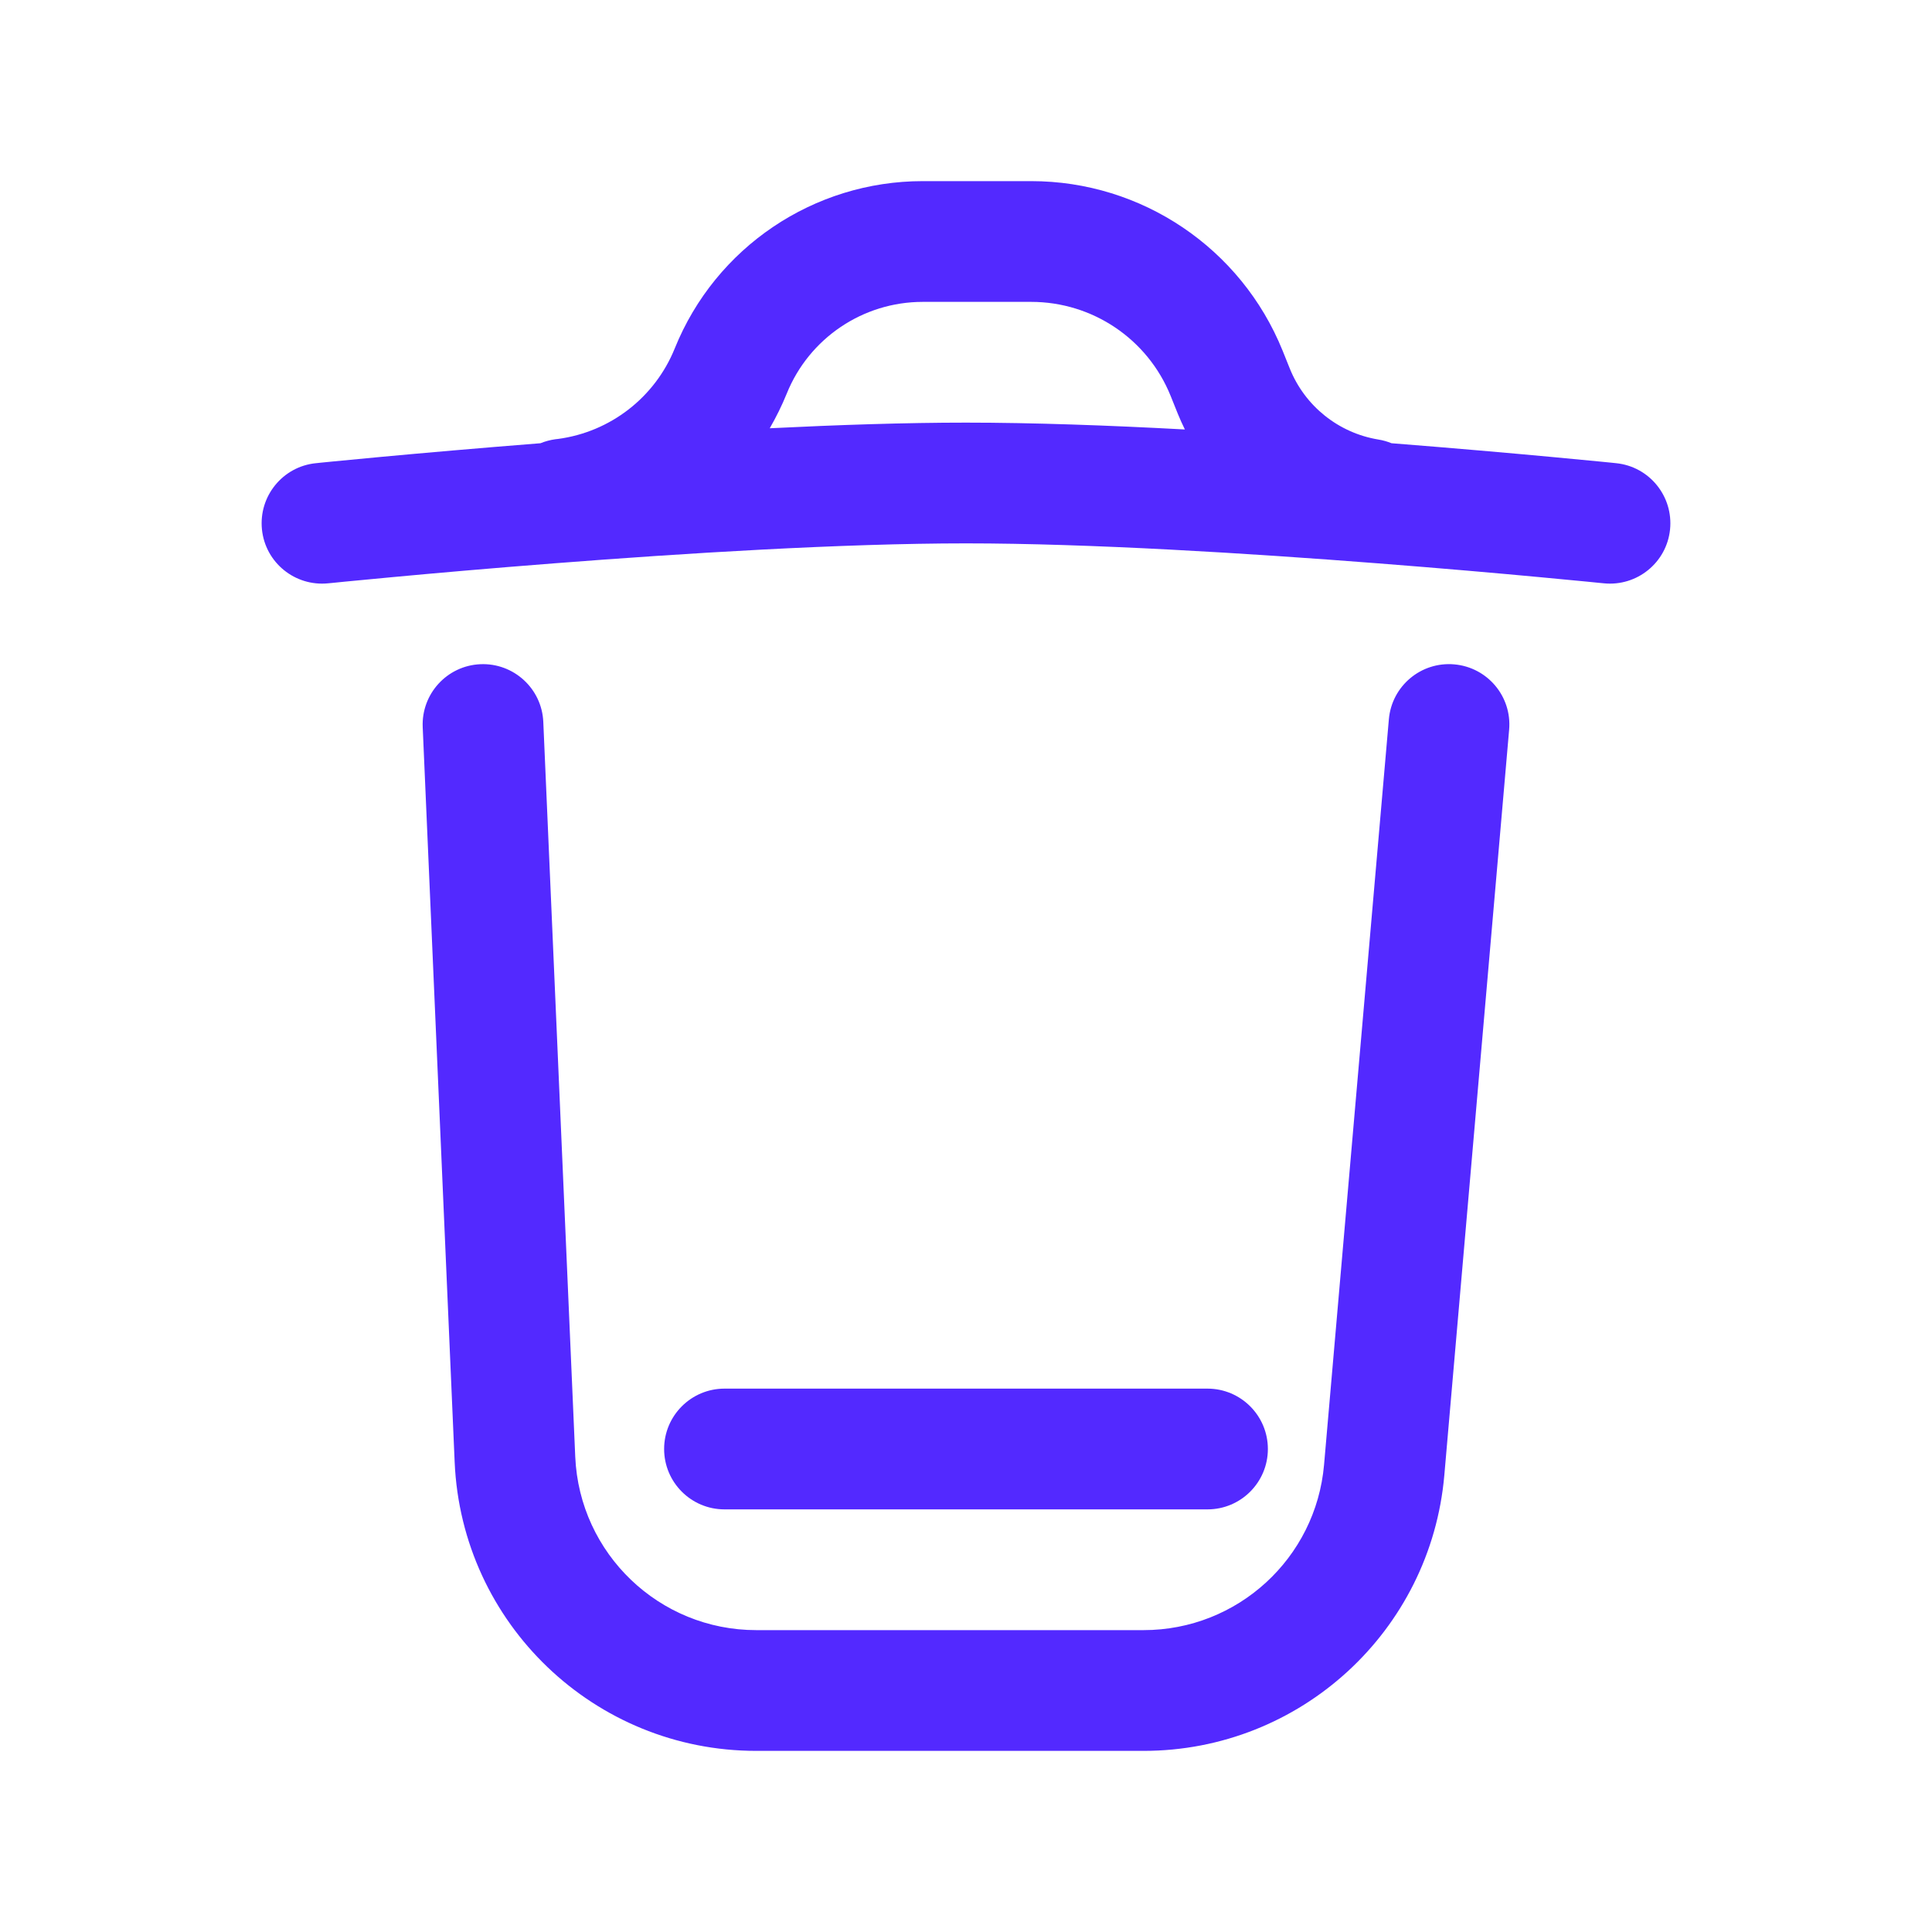
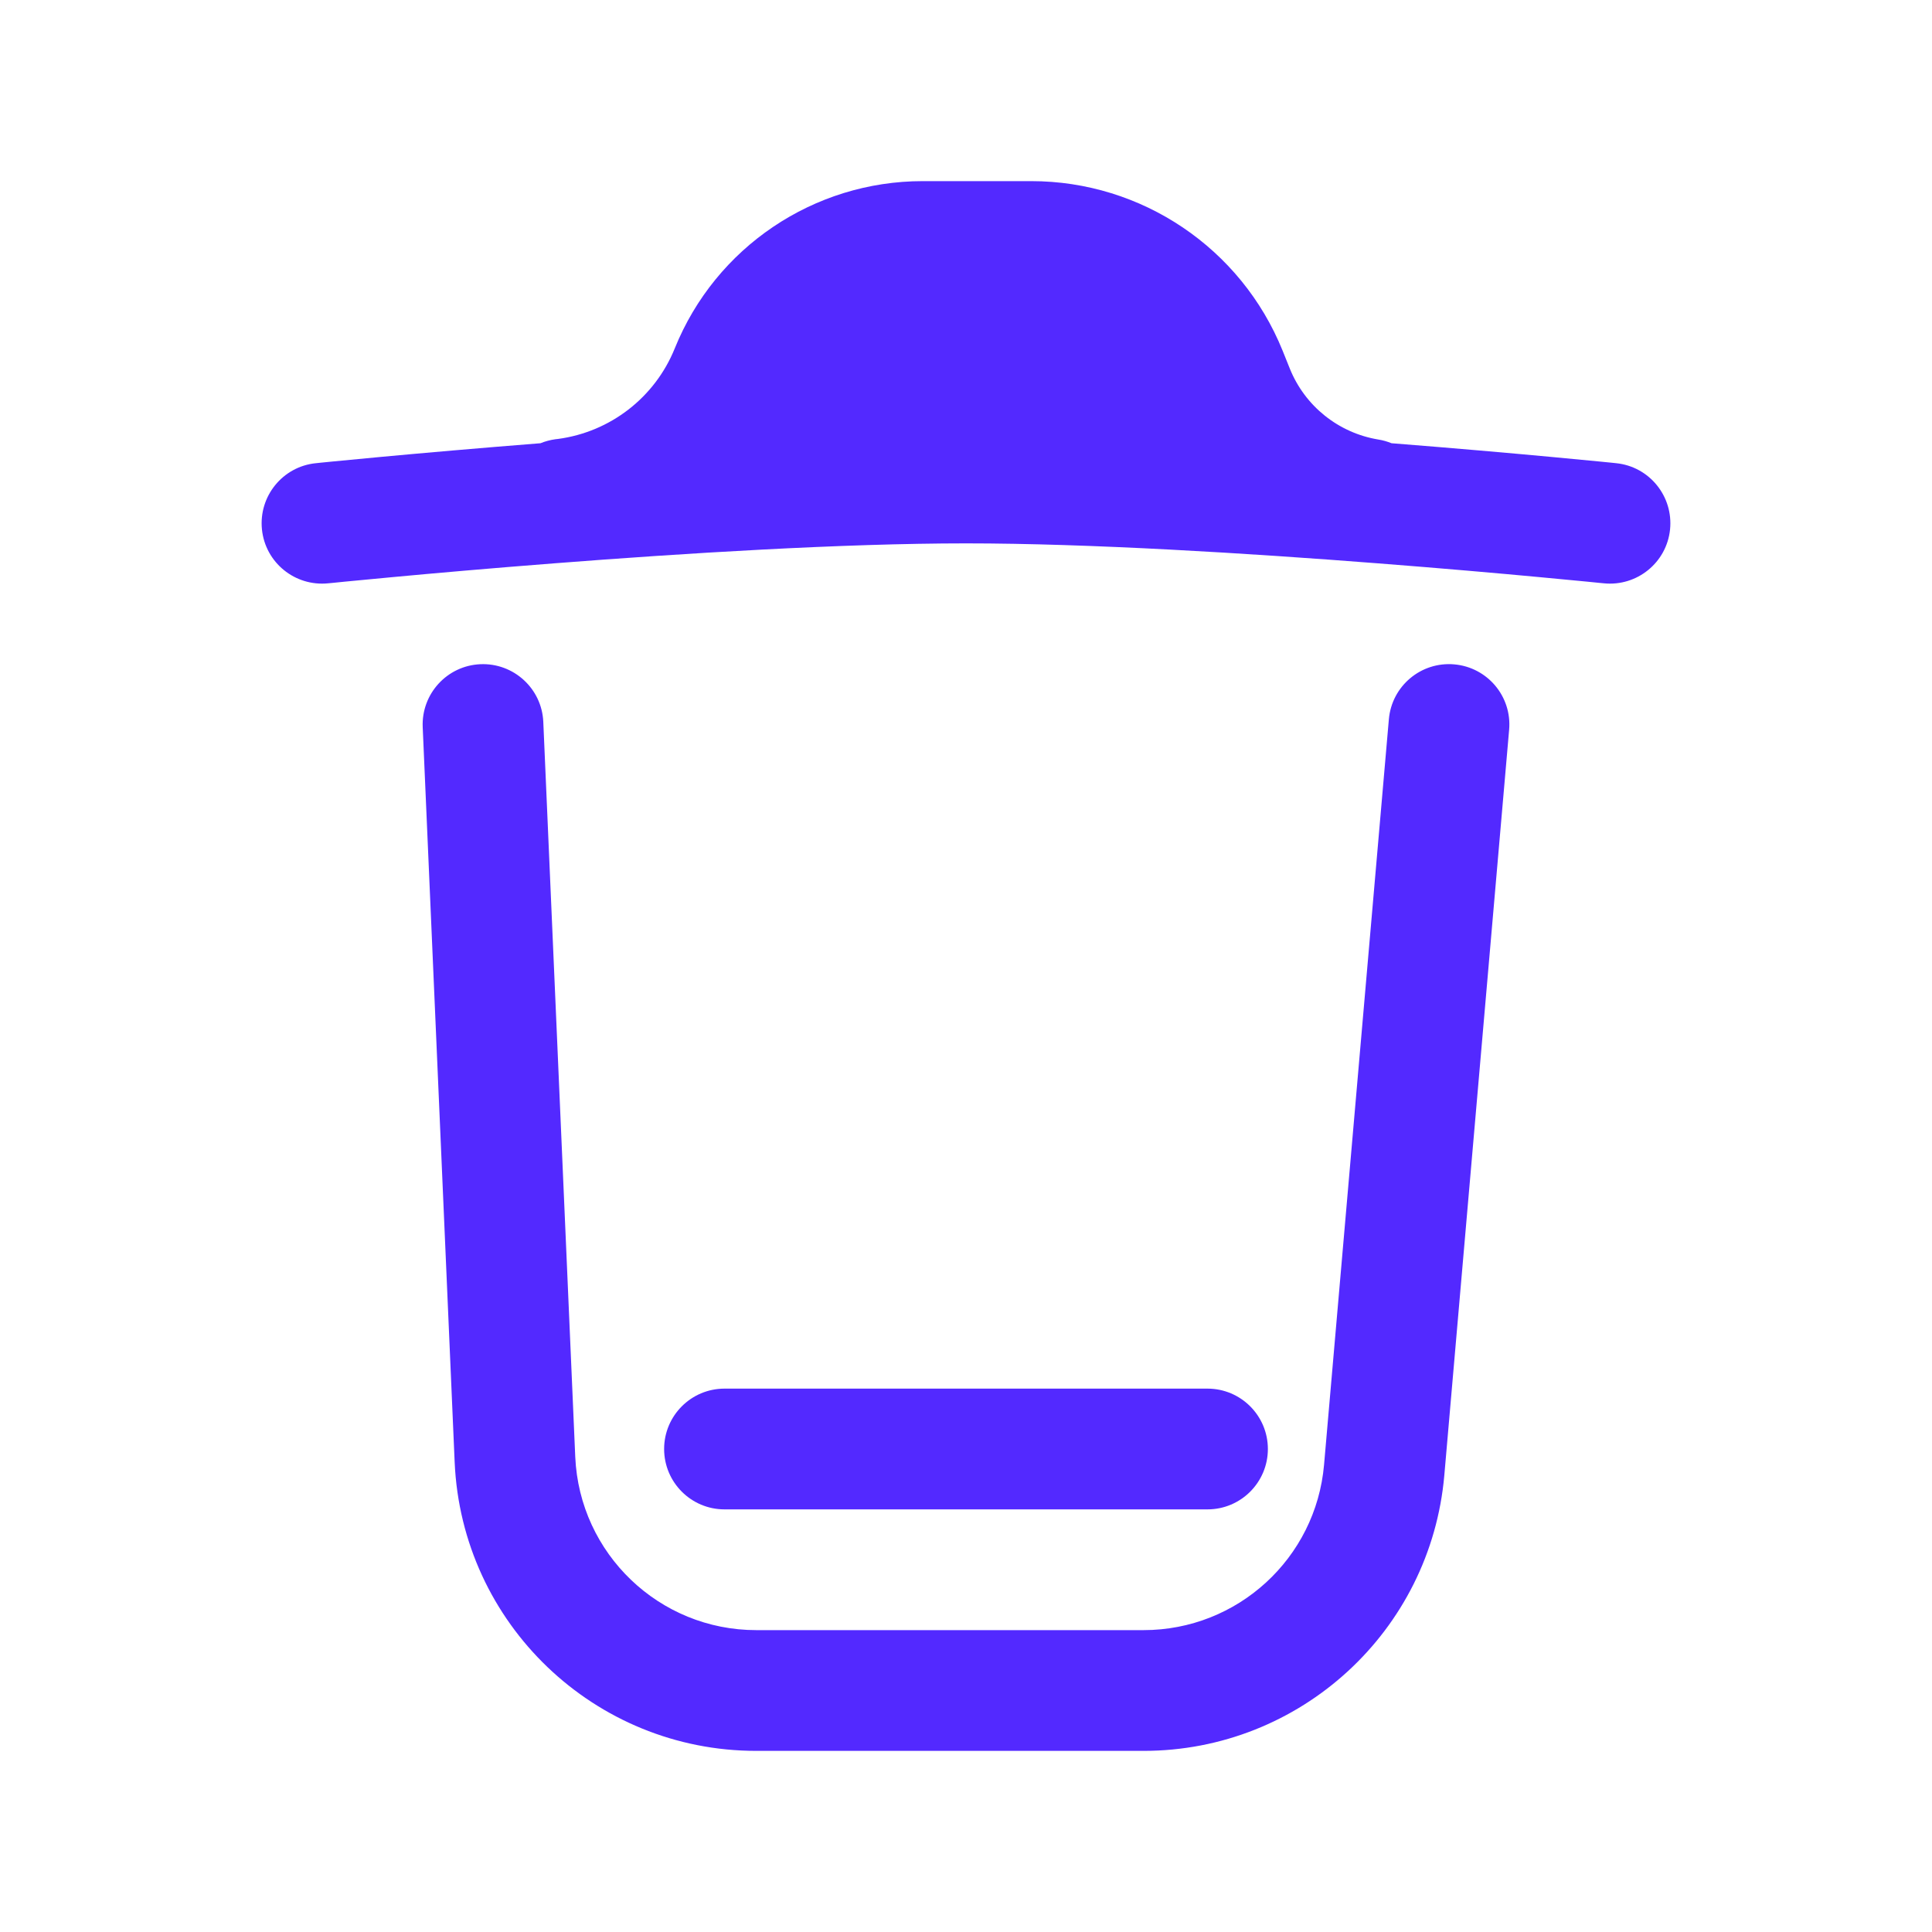
<svg xmlns="http://www.w3.org/2000/svg" width="24" height="24" viewBox="0 0 24 24" fill="none">
-   <path fill-rule="evenodd" clip-rule="evenodd" d="M6.902 5.456C6.836 5.465 6.773 5.482 6.714 5.506C5.928 5.568 5.238 5.629 4.741 5.675C4.486 5.699 4.283 5.718 4.142 5.732L3.981 5.748L3.925 5.754L3.923 5.754C3.511 5.796 3.212 6.165 3.254 6.577C3.296 6.989 3.665 7.288 4.077 7.246L4.076 7.239C4.077 7.246 4.077 7.246 4.077 7.246L4.131 7.241L4.289 7.225C4.427 7.211 4.628 7.192 4.879 7.169C5.382 7.122 6.084 7.06 6.884 6.998C8.489 6.873 10.465 6.75 12 6.75C13.535 6.75 15.511 6.873 17.116 6.998C17.916 7.06 18.618 7.122 19.121 7.169C19.372 7.192 19.573 7.211 19.711 7.225L19.87 7.241L19.923 7.246C20.335 7.288 20.704 6.989 20.746 6.577C20.788 6.165 20.489 5.796 20.077 5.754L20.02 5.748L19.858 5.732C19.718 5.718 19.514 5.699 19.259 5.675C18.763 5.629 18.073 5.568 17.286 5.506C17.234 5.485 17.18 5.469 17.122 5.46C16.627 5.378 16.211 5.045 16.023 4.58L15.933 4.356C15.418 3.083 14.183 2.25 12.81 2.25H11.463C10.108 2.25 8.889 3.072 8.382 4.328C8.136 4.937 7.581 5.367 6.93 5.453L6.902 5.456ZM11.463 3.75C10.72 3.75 10.051 4.201 9.773 4.89C9.712 5.04 9.641 5.183 9.562 5.32C10.411 5.278 11.252 5.25 12 5.25C12.83 5.25 13.775 5.284 14.719 5.335C14.688 5.272 14.659 5.208 14.632 5.142L14.542 4.918C14.257 4.212 13.572 3.75 12.81 3.75H11.463Z" fill="#5329FF" />
+   <path fillRule="evenodd" clipRule="evenodd" d="M6.902 5.456C6.836 5.465 6.773 5.482 6.714 5.506C5.928 5.568 5.238 5.629 4.741 5.675C4.486 5.699 4.283 5.718 4.142 5.732L3.981 5.748L3.925 5.754L3.923 5.754C3.511 5.796 3.212 6.165 3.254 6.577C3.296 6.989 3.665 7.288 4.077 7.246L4.076 7.239C4.077 7.246 4.077 7.246 4.077 7.246L4.131 7.241L4.289 7.225C4.427 7.211 4.628 7.192 4.879 7.169C5.382 7.122 6.084 7.06 6.884 6.998C8.489 6.873 10.465 6.75 12 6.75C13.535 6.75 15.511 6.873 17.116 6.998C17.916 7.06 18.618 7.122 19.121 7.169C19.372 7.192 19.573 7.211 19.711 7.225L19.87 7.241L19.923 7.246C20.335 7.288 20.704 6.989 20.746 6.577C20.788 6.165 20.489 5.796 20.077 5.754L20.02 5.748L19.858 5.732C19.718 5.718 19.514 5.699 19.259 5.675C18.763 5.629 18.073 5.568 17.286 5.506C17.234 5.485 17.18 5.469 17.122 5.46C16.627 5.378 16.211 5.045 16.023 4.58L15.933 4.356C15.418 3.083 14.183 2.25 12.81 2.25H11.463C10.108 2.25 8.889 3.072 8.382 4.328C8.136 4.937 7.581 5.367 6.93 5.453L6.902 5.456ZM11.463 3.75C10.72 3.75 10.051 4.201 9.773 4.89C9.712 5.04 9.641 5.183 9.562 5.32C10.411 5.278 11.252 5.25 12 5.25C12.83 5.25 13.775 5.284 14.719 5.335C14.688 5.272 14.659 5.208 14.632 5.142L14.542 4.918C14.257 4.212 13.572 3.75 12.81 3.75H11.463Z" fill="#5329FF" />
  <path d="M18.747 9.065C18.783 8.652 18.478 8.289 18.065 8.253C17.652 8.217 17.289 8.522 17.253 8.935L16.448 18.195C16.347 19.358 15.373 20.25 14.206 20.25H9.394C8.19 20.25 7.199 19.301 7.146 18.098L6.749 8.967C6.731 8.554 6.381 8.233 5.967 8.251C5.554 8.269 5.233 8.619 5.251 9.033L5.648 18.163C5.735 20.169 7.386 21.75 9.394 21.75H14.206C16.151 21.75 17.773 20.263 17.942 18.325L18.747 9.065Z" fill="#5329FF" />
  <path d="M9 17.25C8.586 17.25 8.25 17.586 8.25 18C8.25 18.414 8.586 18.75 9 18.75H15C15.414 18.75 15.75 18.414 15.75 18C15.75 17.586 15.414 17.25 15 17.25H9Z" fill="#5329FF" />
</svg>
